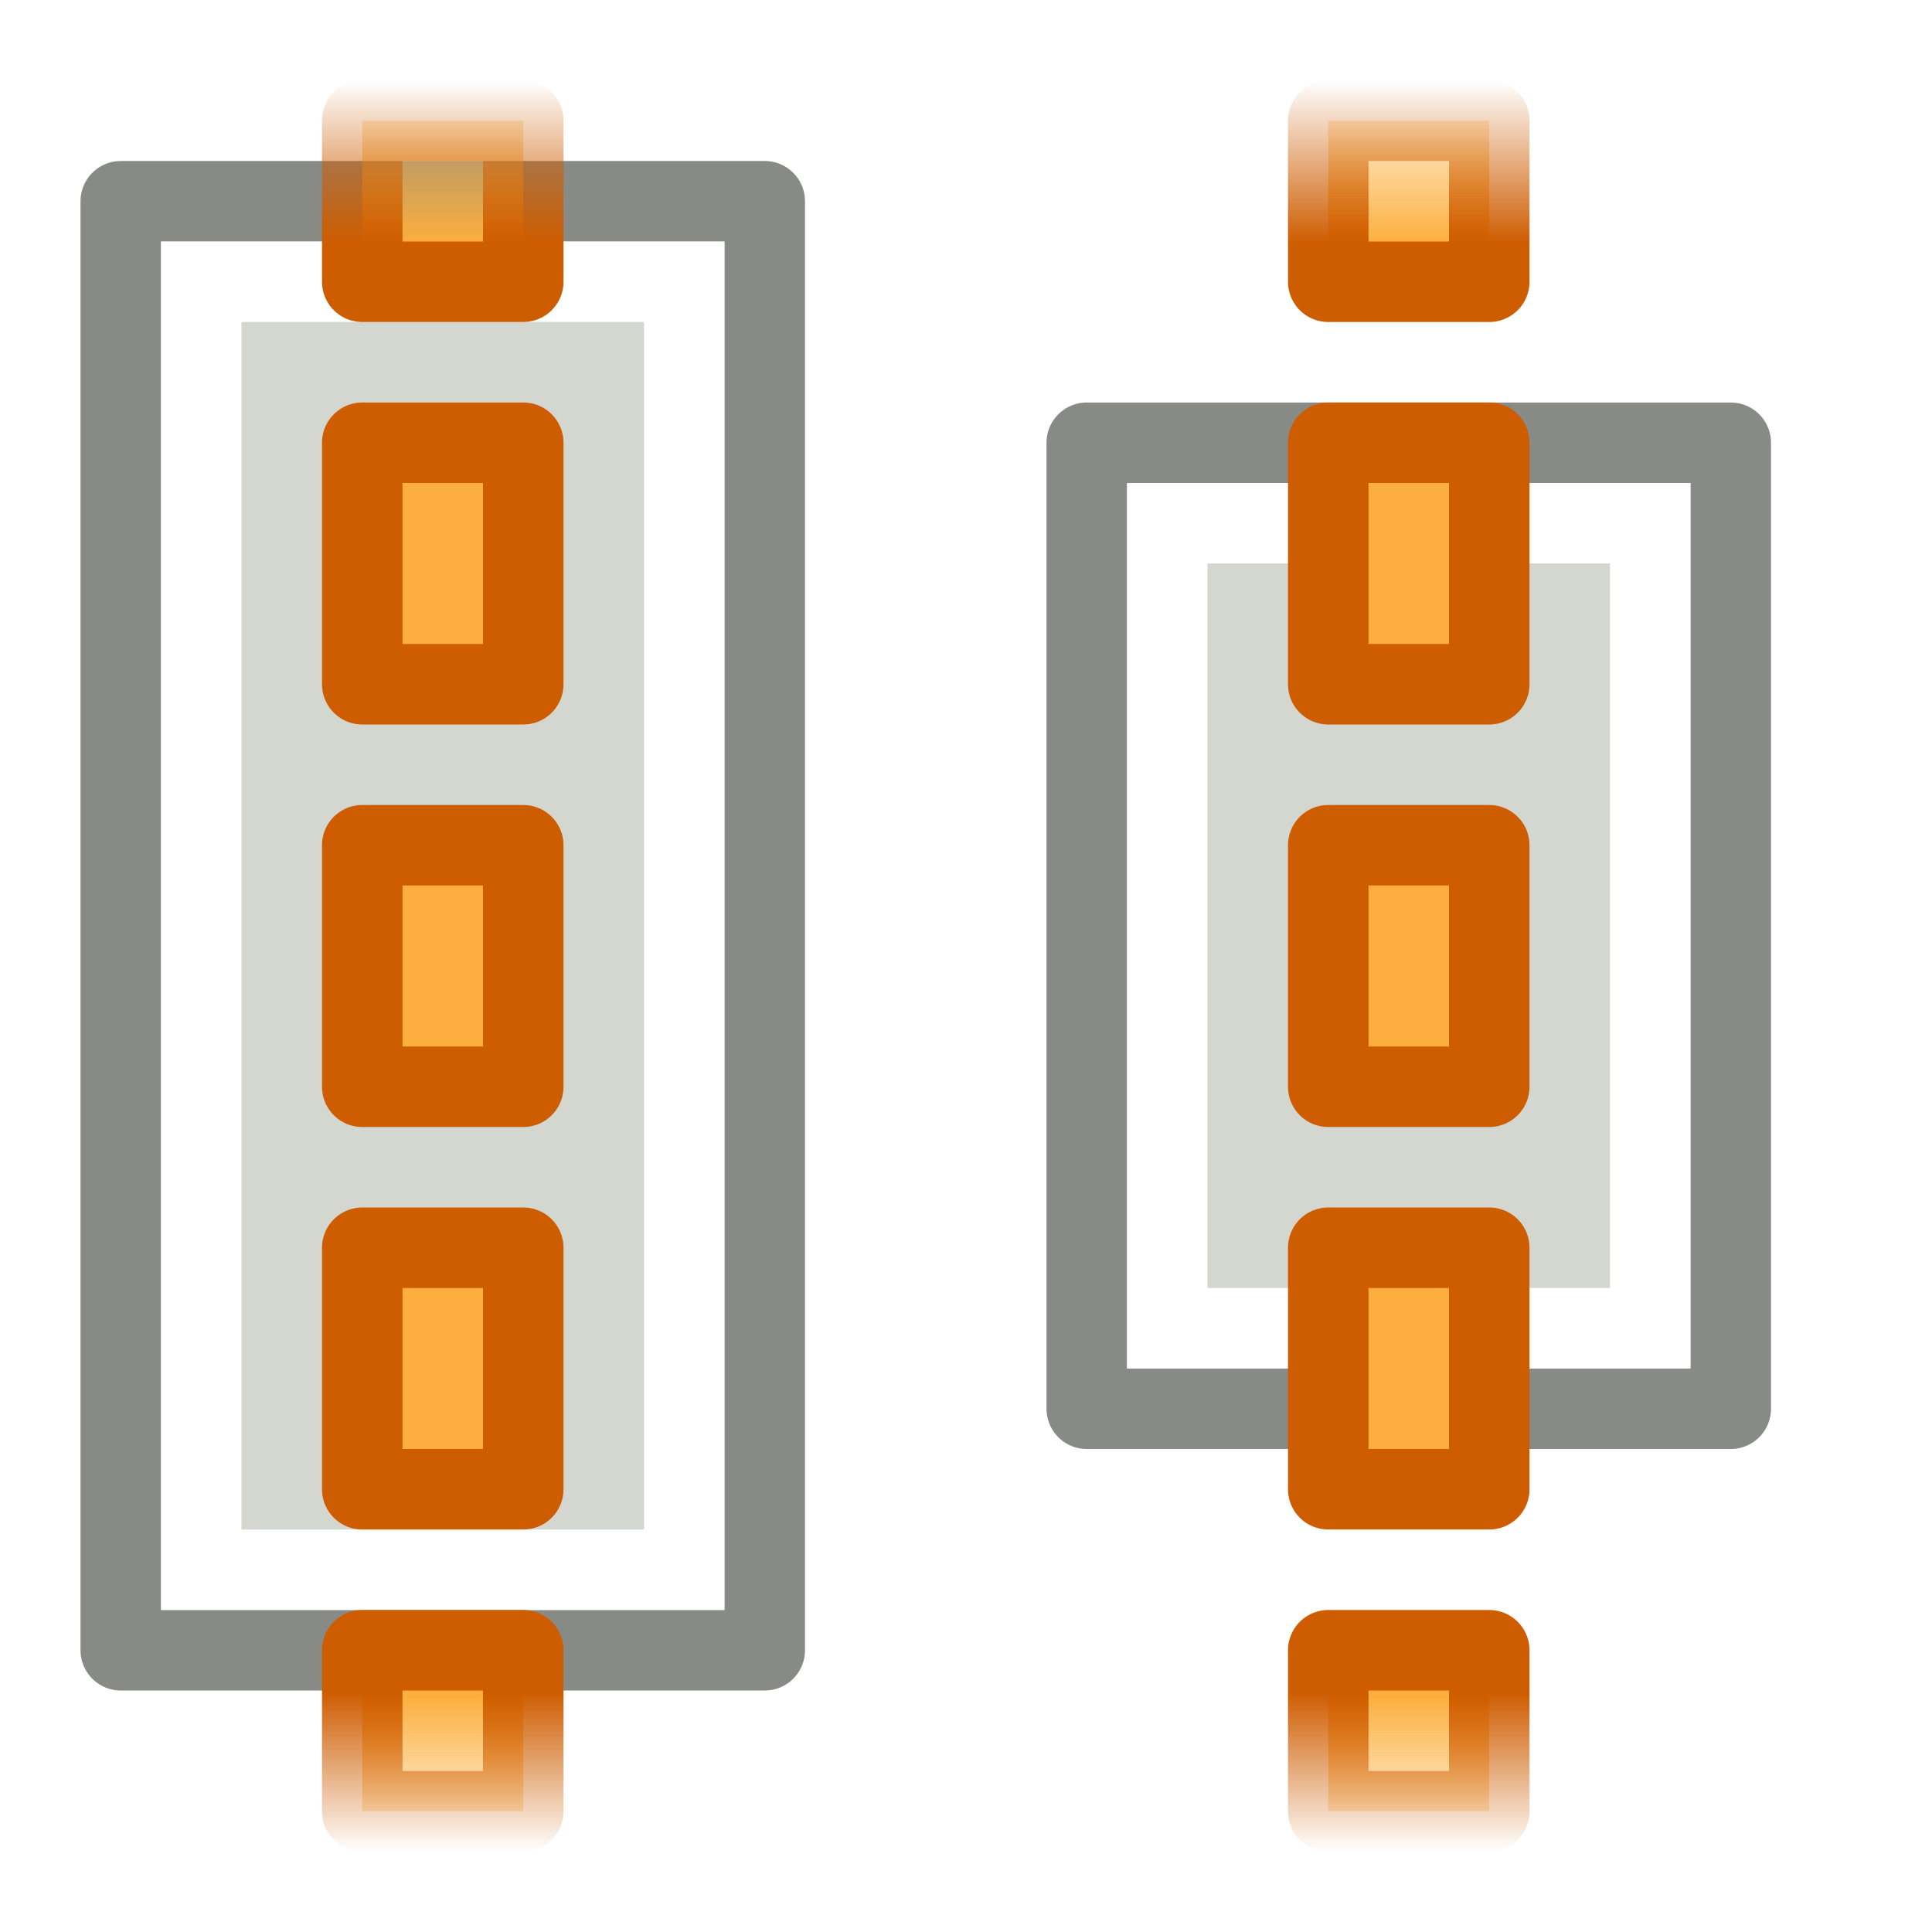
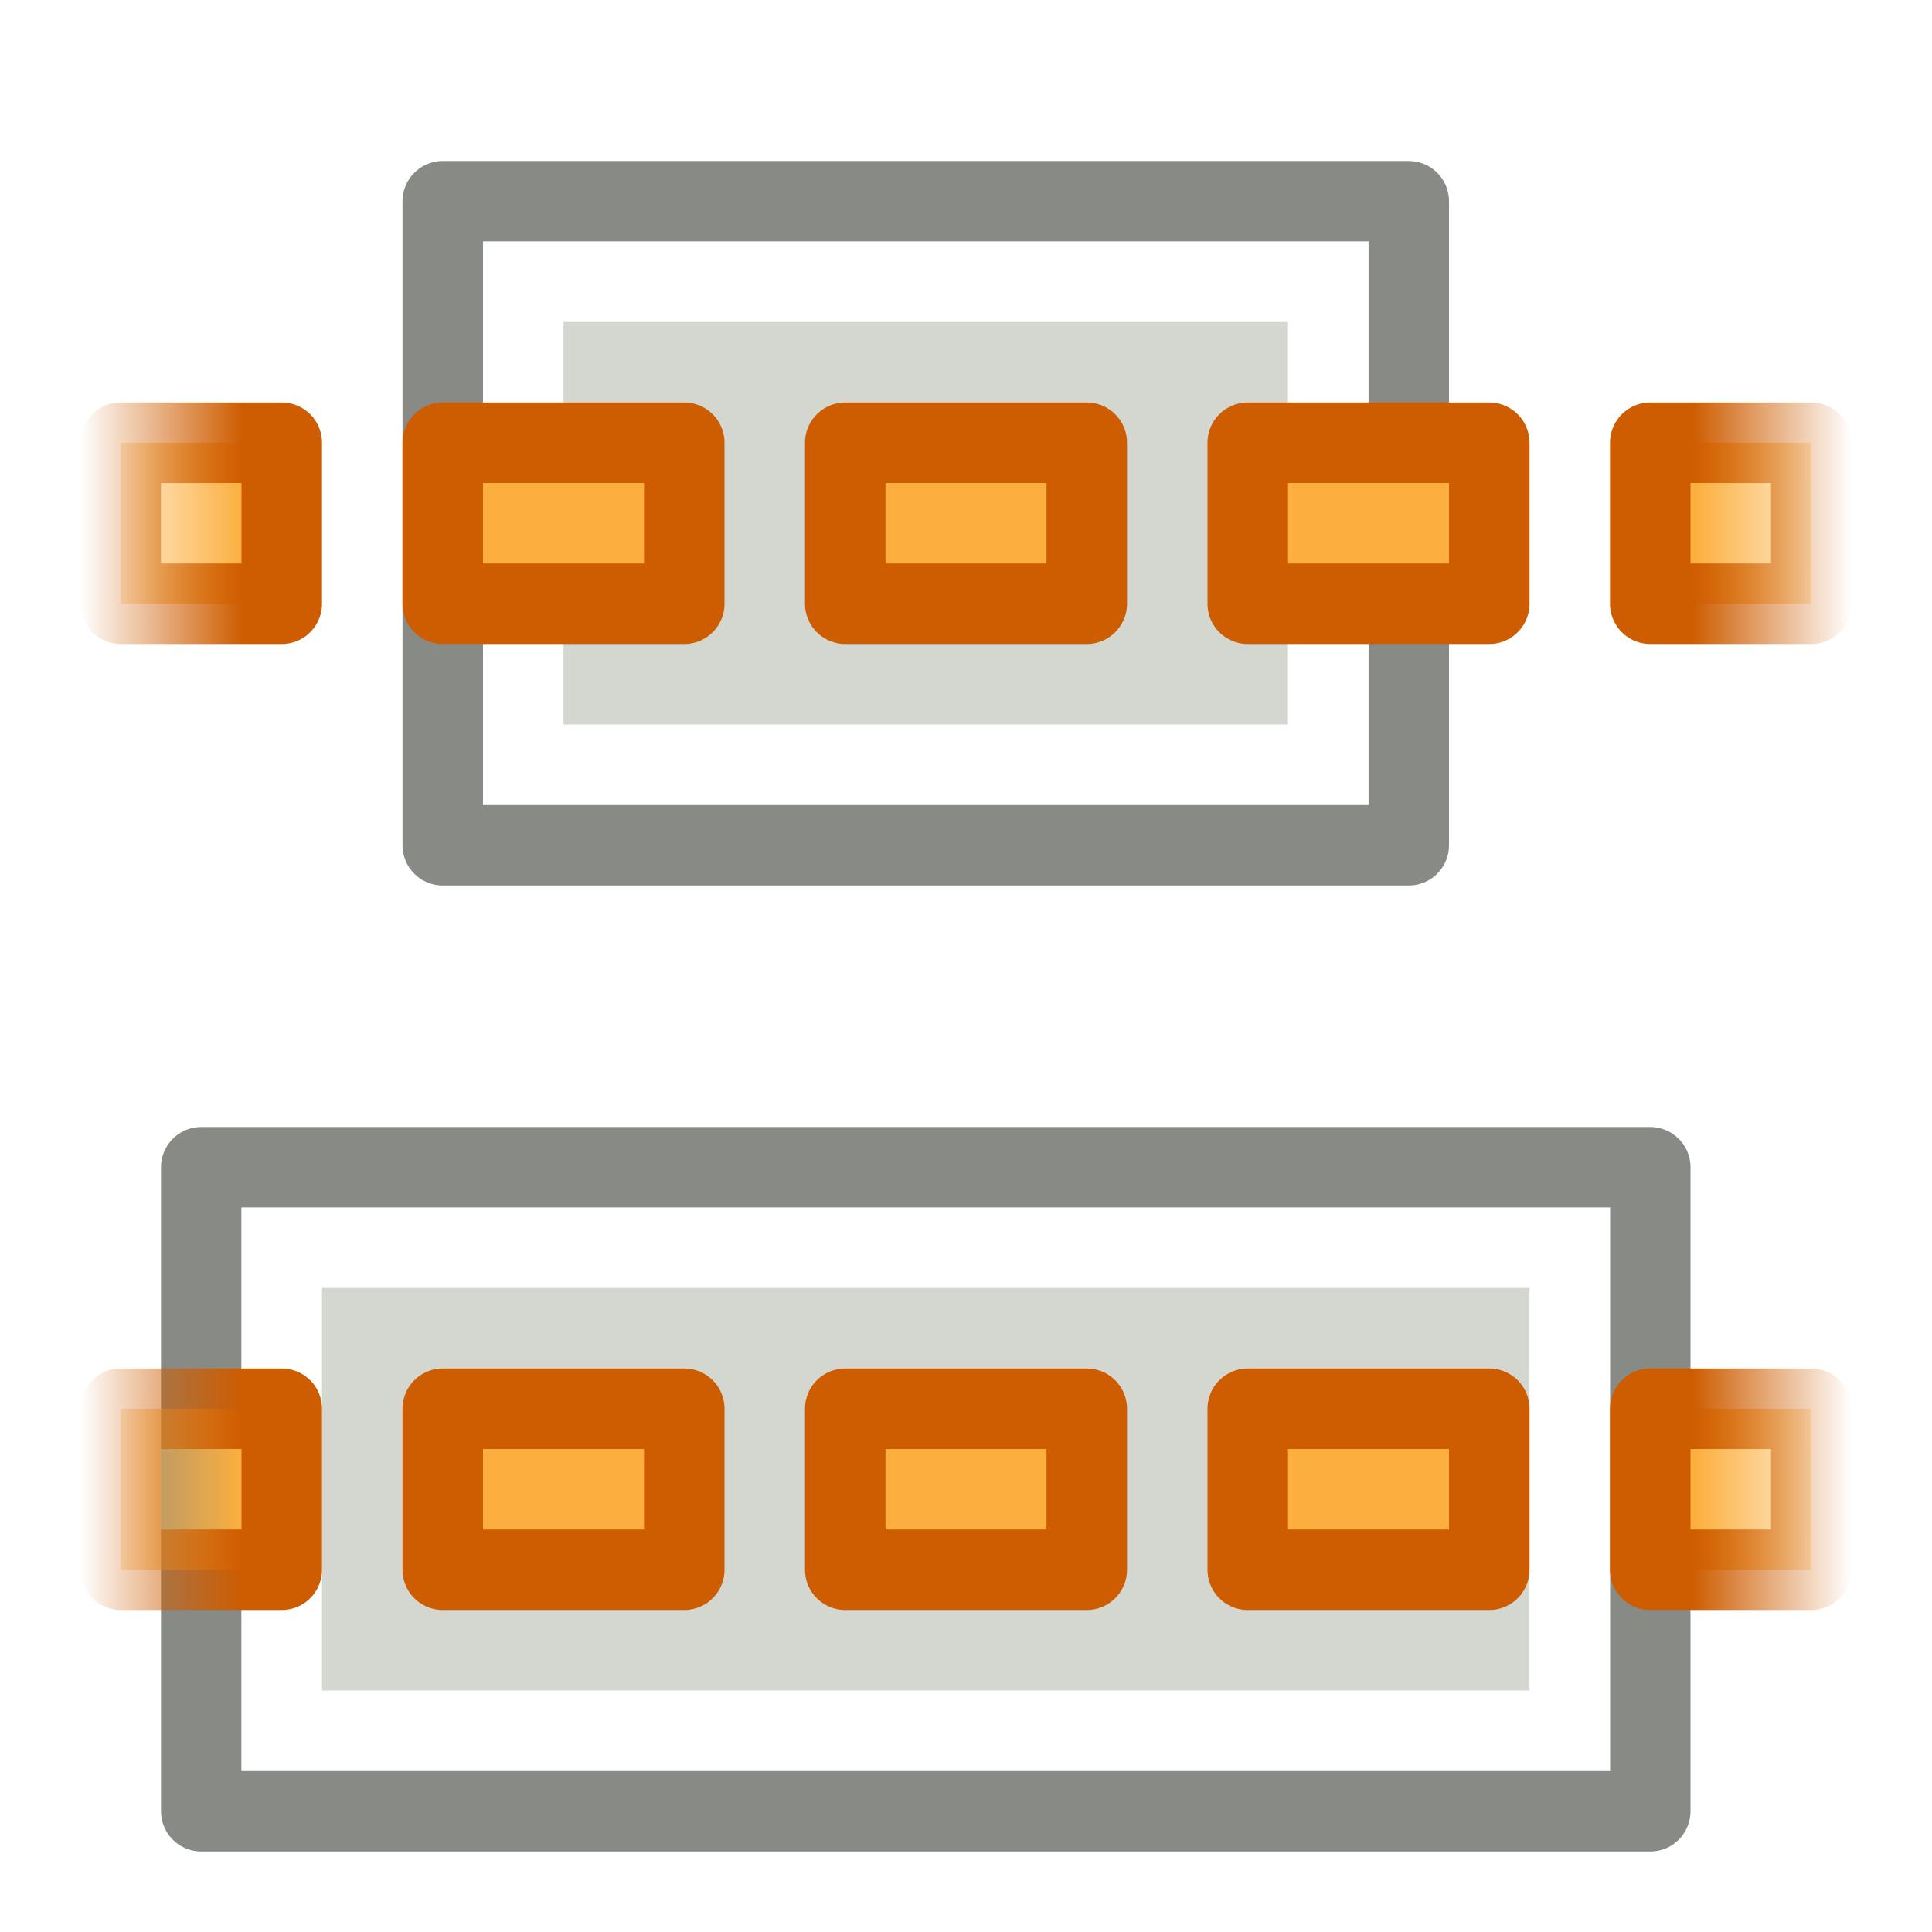
<svg xmlns="http://www.w3.org/2000/svg" xmlns:xlink="http://www.w3.org/1999/xlink" id="svg1" width="24" height="24" version="1.1" viewBox="0 0 24 24">
  <defs id="defs3">
    <linearGradient gradientTransform="rotate(-90,157.5,1409.5)" gradientUnits="userSpaceOnUse" id="linearGradient13860" x1="96" x2="118" xlink:href="#linearGradient12319" y1="1353.5" y2="1353.5" />
    <linearGradient gradientTransform="matrix(1.506242,0,0,1.59679,1607.884,-408.1882)" gradientUnits="userSpaceOnUse" id="linearGradient13854" x1="1469" x2="1482" xlink:href="#linearGradient11215" y1="34.5" y2="34.5" />
    <linearGradient gradientTransform="rotate(-90,157.5,1409.5)" gradientUnits="userSpaceOnUse" id="linearGradient13862" x1="96" x2="118" xlink:href="#linearGradient12306" y1="1353.5" y2="1353.5" />
    <linearGradient gradientTransform="matrix(1.715811,0,0,1.329694,1632.856,-368.2192)" gradientUnits="userSpaceOnUse" id="linearGradient13848" x1="1469" x2="1482" xlink:href="#linearGradient11215" y1="34.5" y2="34.5" />
    <linearGradient gradientTransform="rotate(-90,157.5,1409.5)" gradientUnits="userSpaceOnUse" id="linearGradient13858" x1="96" x2="118" xlink:href="#linearGradient12306" y1="1353.5" y2="1353.5" />
    <linearGradient id="linearGradient10735">
      <stop id="stop10737" offset="0" style="stop-color:#c0c0c0;stop-opacity:0;" />
      <stop id="stop10739" offset="1" style="stop-color:#c0c0c0;stop-opacity:0;" />
    </linearGradient>
    <linearGradient gradientTransform="matrix(1.506242,0,0,1.59679,1607.884,-408.1882)" gradientUnits="userSpaceOnUse" id="linearGradient13852" x1="1469" x2="1482" xlink:href="#linearGradient11207" y1="34.5" y2="34.5" />
    <linearGradient id="linearGradient11201">
      <stop id="stop11203" offset="0" style="stop-color:#ffffff;stop-opacity:1;" />
      <stop id="stop11205" offset="1" style="stop-color:#ffffff;stop-opacity:1;" />
    </linearGradient>
    <linearGradient id="linearGradient11215">
      <stop id="stop11217" offset="0" style="stop-color:#888a85;stop-opacity:1;" />
      <stop id="stop11219" offset="1" style="stop-color:#888a85;stop-opacity:1;" />
    </linearGradient>
    <linearGradient gradientTransform="matrix(1.715811,0,0,1.329694,1632.856,-368.2192)" gradientUnits="userSpaceOnUse" id="linearGradient13846" x1="1469" x2="1482" xlink:href="#linearGradient11207" y1="34.5" y2="34.5" />
    <linearGradient gradientTransform="matrix(1.906435,0,0,1.497007,1652.116,-400.2733)" gradientUnits="userSpaceOnUse" id="linearGradient13850" x1="1470" x2="1481" xlink:href="#linearGradient11201" y1="34.5" y2="34.5" />
    <linearGradient id="linearGradient12306">
      <stop id="stop12308" offset="0" style="stop-color:#fcaf3e;stop-opacity:0;" />
      <stop id="stop12317" offset="0.088" style="stop-color:#fcaf3e;stop-opacity:1;" />
      <stop id="stop12315" offset="0.908" style="stop-color:#fcaf3e;stop-opacity:1;" />
      <stop id="stop12310" offset="1" style="stop-color:#fcaf3e;stop-opacity:0;" />
    </linearGradient>
    <linearGradient id="linearGradient11207">
      <stop id="stop11209" offset="0" style="stop-color:#d3d7cf;stop-opacity:1;" />
      <stop id="stop11211" offset="1" style="stop-color:#d3d7cf;stop-opacity:1;" />
    </linearGradient>
    <linearGradient id="linearGradient12319">
      <stop id="stop12321" offset="0" style="stop-color:#ce5c00;stop-opacity:0;" />
      <stop id="stop12329" offset="0.09" style="stop-color:#ce5c00;stop-opacity:1;" />
      <stop id="stop12327" offset="0.908" style="stop-color:#ce5c00;stop-opacity:1;" />
      <stop id="stop12323" offset="1" style="stop-color:#ce5c00;stop-opacity:0;" />
    </linearGradient>
    <linearGradient gradientTransform="matrix(1.606646,0,0,1.995947,1617.775,-484.8525)" gradientUnits="userSpaceOnUse" id="linearGradient13856" x1="1470" x2="1481" xlink:href="#linearGradient11201" y1="34.5" y2="34.5" />
    <linearGradient gradientTransform="rotate(-90,157.5,1409.5)" gradientUnits="userSpaceOnUse" id="linearGradient13864" x1="96" x2="118" xlink:href="#linearGradient12319" y1="1353.5" y2="1353.5" />
    <radialGradient cx="83.243" cy="228" fx="83.243" fy="228" gradientTransform="translate(-1264.01,1568)" gradientUnits="userSpaceOnUse" id="radialGradient13844" r="8" xlink:href="#linearGradient10735" />
  </defs>
-   <g id="distribute_vcentre" transform="translate(-96,-1448)">
+   <g id="distribute_vcentre" transform="rotate(-90,-664,784)">
    <rect height="24" id="rect12837" style="display:inline;overflow:visible;visibility:visible;fill:url(#radialGradient13844);fill-opacity:1;fill-rule:nonzero;stroke:none;stroke-width:1;stroke-linecap:round;stroke-linejoin:miter;stroke-miterlimit:4;stroke-dasharray:none;stroke-dashoffset:0;stroke-opacity:1;marker:none;marker-start:none;marker-mid:none;marker-end:none;enable-background:accumulate" width="24" x="96" y="1448" />
    <rect height="8" id="rect12841" style="display:inline;overflow:visible;visibility:visible;fill:url(#linearGradient13846);fill-opacity:1;fill-rule:evenodd;stroke:url(#linearGradient13848);stroke-width:1;stroke-linecap:butt;stroke-linejoin:round;stroke-miterlimit:0;stroke-dasharray:none;stroke-dashoffset:0;stroke-opacity:1;marker:none;marker-start:none;marker-mid:none;marker-end:none;enable-background:accumulate" transform="rotate(90)" width="12" x="1453.5" y="-117.5" />
    <rect height="6" id="rect12843" rx="0" ry="0" style="display:inline;overflow:visible;visibility:visible;fill:none;fill-opacity:1;fill-rule:evenodd;stroke:url(#linearGradient13850);stroke-width:1;stroke-linecap:round;stroke-linejoin:miter;stroke-miterlimit:2;stroke-dasharray:none;stroke-dashoffset:0;stroke-opacity:1;marker:none;marker-start:none;marker-mid:none;marker-end:none;enable-background:accumulate" transform="rotate(90)" width="10" x="1454.5" y="-116.5" />
    <rect height="8" id="rect12847" style="display:inline;overflow:visible;visibility:visible;fill:url(#linearGradient13852);fill-opacity:1;fill-rule:evenodd;stroke:url(#linearGradient13854);stroke-width:1;stroke-linecap:butt;stroke-linejoin:round;stroke-miterlimit:0;stroke-dasharray:none;stroke-dashoffset:0;stroke-opacity:1;marker:none;marker-start:none;marker-mid:none;marker-end:none;enable-background:accumulate" transform="rotate(90)" width="18" x="1450.5" y="-105.5" />
    <rect height="6" id="rect12849" rx="0" ry="0" style="display:inline;overflow:visible;visibility:visible;fill:none;fill-opacity:1;fill-rule:evenodd;stroke:url(#linearGradient13856);stroke-width:1;stroke-linecap:round;stroke-linejoin:miter;stroke-miterlimit:2;stroke-dasharray:none;stroke-dashoffset:0;stroke-opacity:1;marker:none;marker-start:none;marker-mid:none;marker-end:none;enable-background:accumulate" transform="rotate(90)" width="16" x="1451.5" y="-104.5" />
    <g id="g13084" transform="translate(12)">
      <path d="M 100.5,1453.5 H 102.5 v 3 h -2 z m 0,5 H 102.5 v 3 h -2 z m 0,5 H 102.5 v 3 h -2 z m 0,5 H 102.5 v 2 h -2 z m 0,-19 H 102.5 v 2 h -2 z" id="path12851" style="fill:url(#linearGradient13858);fill-opacity:1;stroke:url(#linearGradient13860);stroke-width:1;stroke-linecap:round;stroke-linejoin:round;stroke-miterlimit:4;stroke-dashoffset:0;stroke-opacity:1" />
    </g>
    <g id="g13100">
      <path d="M 100.5,1453.5 H 102.5 v 3 h -2 z m 0,5 H 102.5 v 3 h -2 z m 0,5 H 102.5 v 3 h -2 z m 0,5 H 102.5 v 2 h -2 z m 0,-19 H 102.5 v 2 h -2 z" id="path13102" style="fill:url(#linearGradient13862);fill-opacity:1;stroke:url(#linearGradient13864);stroke-width:1;stroke-linecap:round;stroke-linejoin:round;stroke-miterlimit:4;stroke-dashoffset:0;stroke-opacity:1" />
    </g>
  </g>
</svg>
